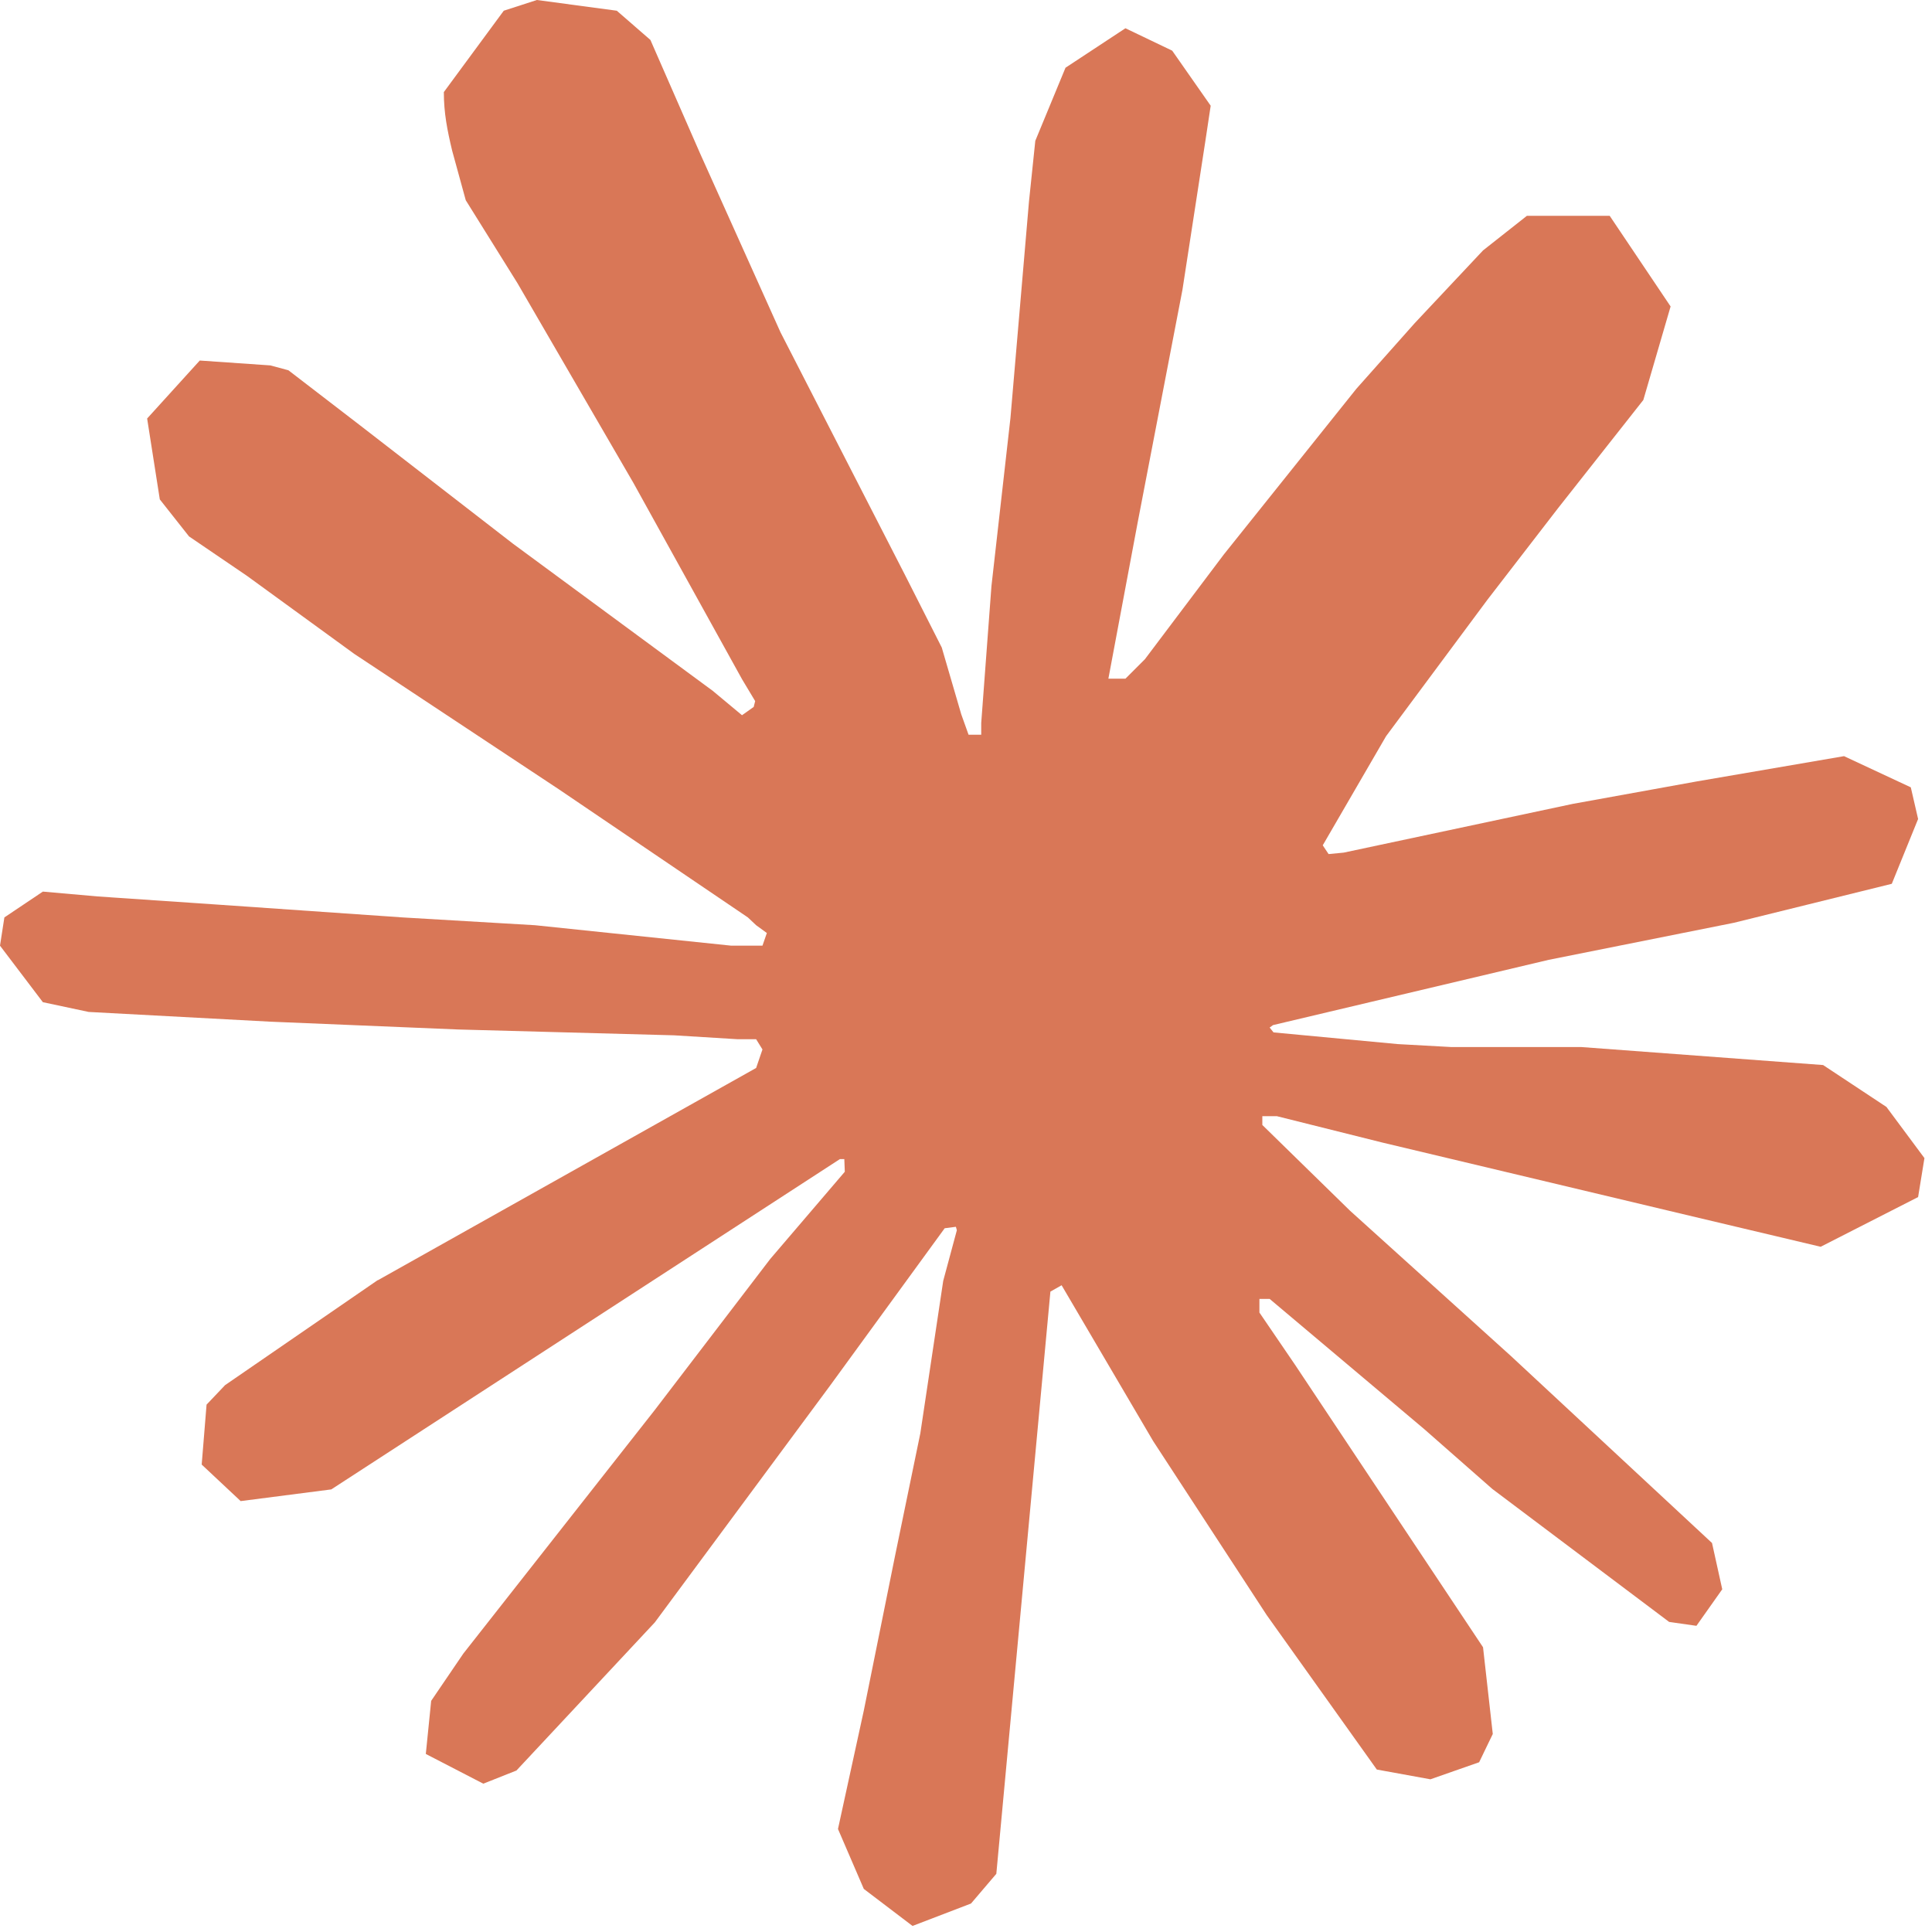
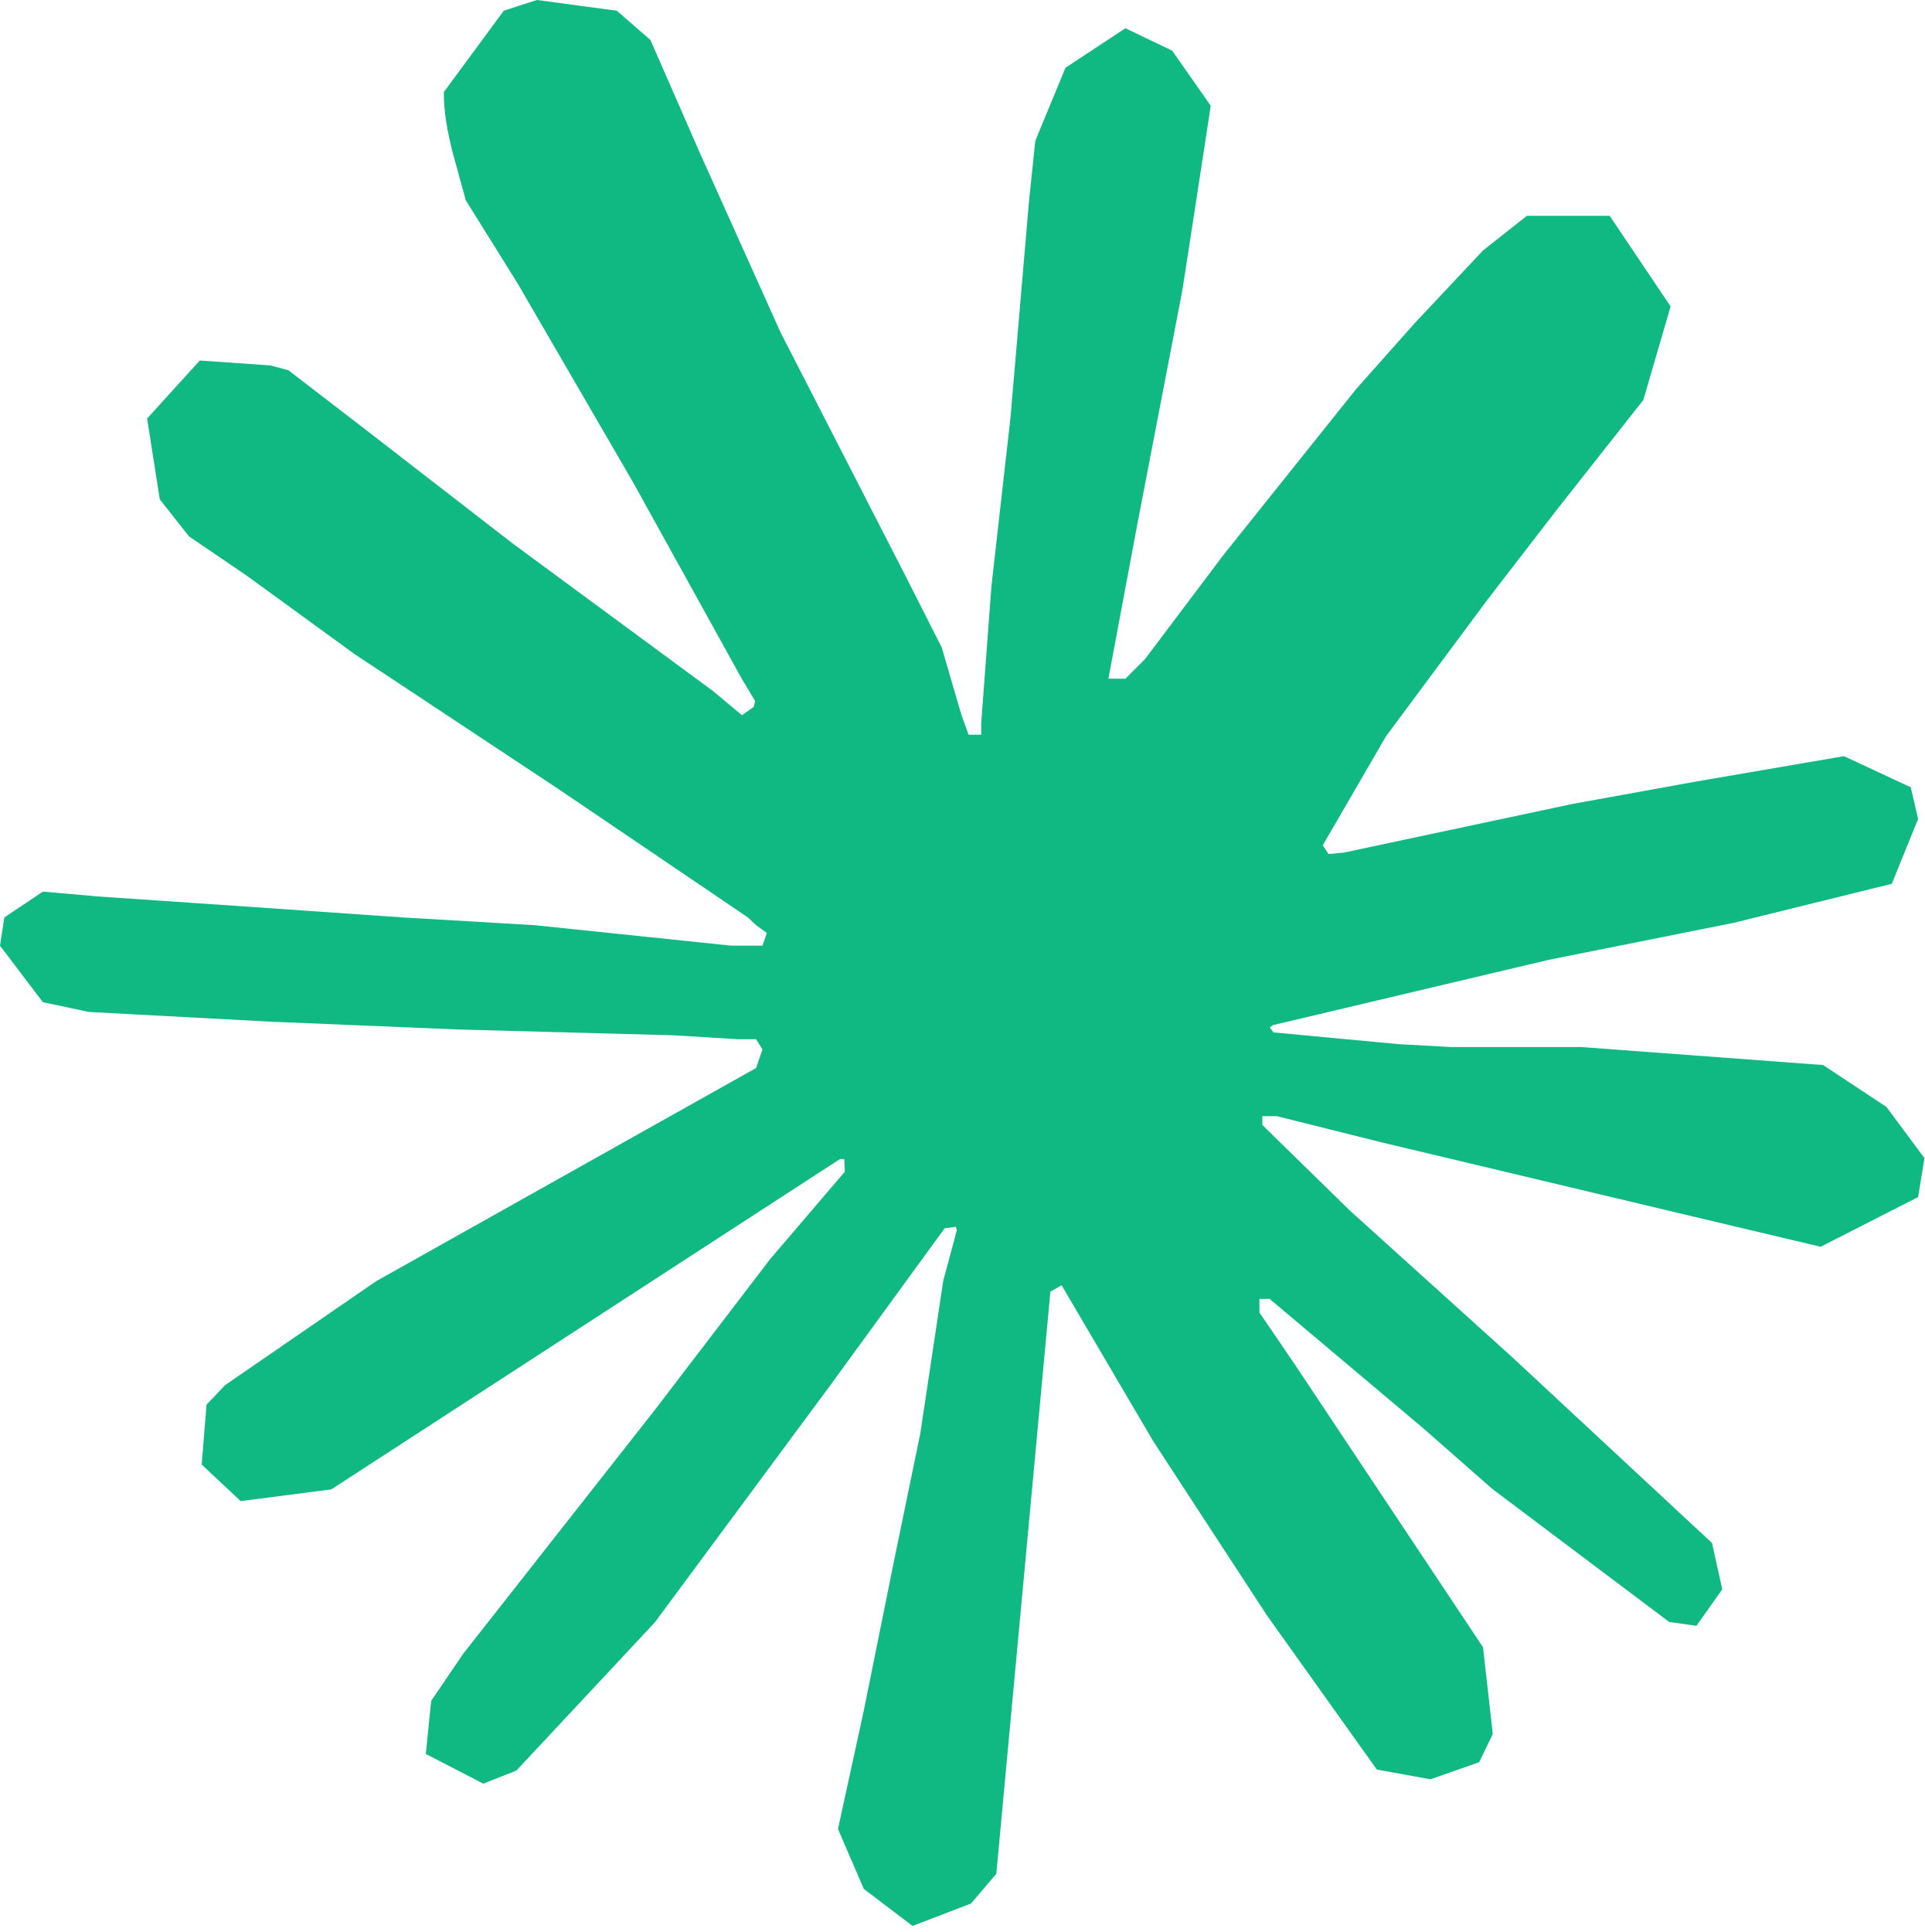
<svg xmlns="http://www.w3.org/2000/svg" width="256" height="257" preserveAspectRatio="xMidYMid" viewBox="0 0 256 257">
-   <path fill="#D97757" d="m50.228 170.321 50.357-28.257.843-2.463-.843-1.361h-2.462l-8.426-.518-28.775-.778-24.952-1.037-24.175-1.296-6.092-1.297L0 125.796l.583-3.759 5.12-3.434 7.324.648 16.202 1.101 24.304 1.685 17.629 1.037 26.118 2.722h4.148l.583-1.685-1.426-1.037-1.101-1.037-25.147-17.045-27.22-18.017-14.258-10.37-7.713-5.25-3.888-4.925-1.685-10.758 7-7.713 9.397.649 2.398.648 9.527 7.323 20.35 15.75L94.817 91.9l3.889 3.24 1.555-1.102.195-.777-1.75-2.917-14.453-26.118-15.425-26.572-6.87-11.018-1.814-6.61c-.648-2.723-1.102-4.991-1.102-7.778l7.972-10.823L71.42 0 82.05 1.426l4.472 3.888 6.61 15.101 10.694 23.786 16.591 32.34 4.861 9.592 2.592 8.879.973 2.722h1.685v-1.556l1.36-18.211 2.528-22.36 2.463-28.776.843-8.1 4.018-9.722 7.971-5.25 6.222 2.981 5.12 7.324-.713 4.73-3.046 19.768-5.962 30.98-3.889 20.739h2.268l2.593-2.593 10.499-13.934 17.628-22.036 7.778-8.749 9.073-9.657 5.833-4.601h11.018l8.1 12.055-3.628 12.443-11.342 14.388-9.398 12.184-13.48 18.147-8.426 14.518.778 1.166 2.01-.194 30.46-6.481 16.462-2.982 19.637-3.37 8.88 4.148.971 4.213-3.5 8.62-20.998 5.184-24.628 4.926-36.682 8.685-.454.324.519.648 16.526 1.555 7.065.389h17.304l32.21 2.398 8.426 5.574 5.055 6.805-.843 5.184-12.962 6.611-17.498-4.148-40.83-9.721-14-3.5h-1.944v1.167l11.666 11.406 21.387 19.314 26.767 24.887 1.36 6.157-3.434 4.86-3.63-.518-23.526-17.693-9.073-7.972-20.545-17.304h-1.36v1.814l4.73 6.935 25.017 37.59 1.296 11.536-1.814 3.76-6.481 2.268-7.13-1.297-14.647-20.544-15.1-23.138-12.185-20.739-1.49.843-7.194 77.448-3.37 3.953-7.778 2.981-6.48-4.925-3.436-7.972 3.435-15.749 4.148-20.544 3.37-16.333 3.046-20.285 1.815-6.74-.13-.454-1.49.194-15.295 20.999-23.267 31.433-18.406 19.702-4.407 1.75-7.648-3.954.713-7.064 4.277-6.286 25.47-32.405 15.36-20.092 9.917-11.6-.065-1.686h-.583L44.07 198.125l-12.055 1.555-5.185-4.86.648-7.972 2.463-2.593 20.35-13.999-.064.065Z" />
+   <path fill="#10b981" d="m50.228 170.321 50.357-28.257.843-2.463-.843-1.361h-2.462l-8.426-.518-28.775-.778-24.952-1.037-24.175-1.296-6.092-1.297L0 125.796l.583-3.759 5.12-3.434 7.324.648 16.202 1.101 24.304 1.685 17.629 1.037 26.118 2.722h4.148l.583-1.685-1.426-1.037-1.101-1.037-25.147-17.045-27.22-18.017-14.258-10.37-7.713-5.25-3.888-4.925-1.685-10.758 7-7.713 9.397.649 2.398.648 9.527 7.323 20.35 15.75L94.817 91.9l3.889 3.24 1.555-1.102.195-.777-1.75-2.917-14.453-26.118-15.425-26.572-6.87-11.018-1.814-6.61c-.648-2.723-1.102-4.991-1.102-7.778l7.972-10.823L71.42 0 82.05 1.426l4.472 3.888 6.61 15.101 10.694 23.786 16.591 32.34 4.861 9.592 2.592 8.879.973 2.722h1.685v-1.556l1.36-18.211 2.528-22.36 2.463-28.776.843-8.1 4.018-9.722 7.971-5.25 6.222 2.981 5.12 7.324-.713 4.73-3.046 19.768-5.962 30.98-3.889 20.739h2.268l2.593-2.593 10.499-13.934 17.628-22.036 7.778-8.749 9.073-9.657 5.833-4.601h11.018l8.1 12.055-3.628 12.443-11.342 14.388-9.398 12.184-13.48 18.147-8.426 14.518.778 1.166 2.01-.194 30.46-6.481 16.462-2.982 19.637-3.37 8.88 4.148.971 4.213-3.5 8.62-20.998 5.184-24.628 4.926-36.682 8.685-.454.324.519.648 16.526 1.555 7.065.389h17.304l32.21 2.398 8.426 5.574 5.055 6.805-.843 5.184-12.962 6.611-17.498-4.148-40.83-9.721-14-3.5h-1.944v1.167l11.666 11.406 21.387 19.314 26.767 24.887 1.36 6.157-3.434 4.86-3.63-.518-23.526-17.693-9.073-7.972-20.545-17.304h-1.36v1.814l4.73 6.935 25.017 37.59 1.296 11.536-1.814 3.76-6.481 2.268-7.13-1.297-14.647-20.544-15.1-23.138-12.185-20.739-1.49.843-7.194 77.448-3.37 3.953-7.778 2.981-6.48-4.925-3.436-7.972 3.435-15.749 4.148-20.544 3.37-16.333 3.046-20.285 1.815-6.74-.13-.454-1.49.194-15.295 20.999-23.267 31.433-18.406 19.702-4.407 1.75-7.648-3.954.713-7.064 4.277-6.286 25.47-32.405 15.36-20.092 9.917-11.6-.065-1.686h-.583L44.07 198.125l-12.055 1.555-5.185-4.86.648-7.972 2.463-2.593 20.35-13.999-.064.065Z" />
</svg>
